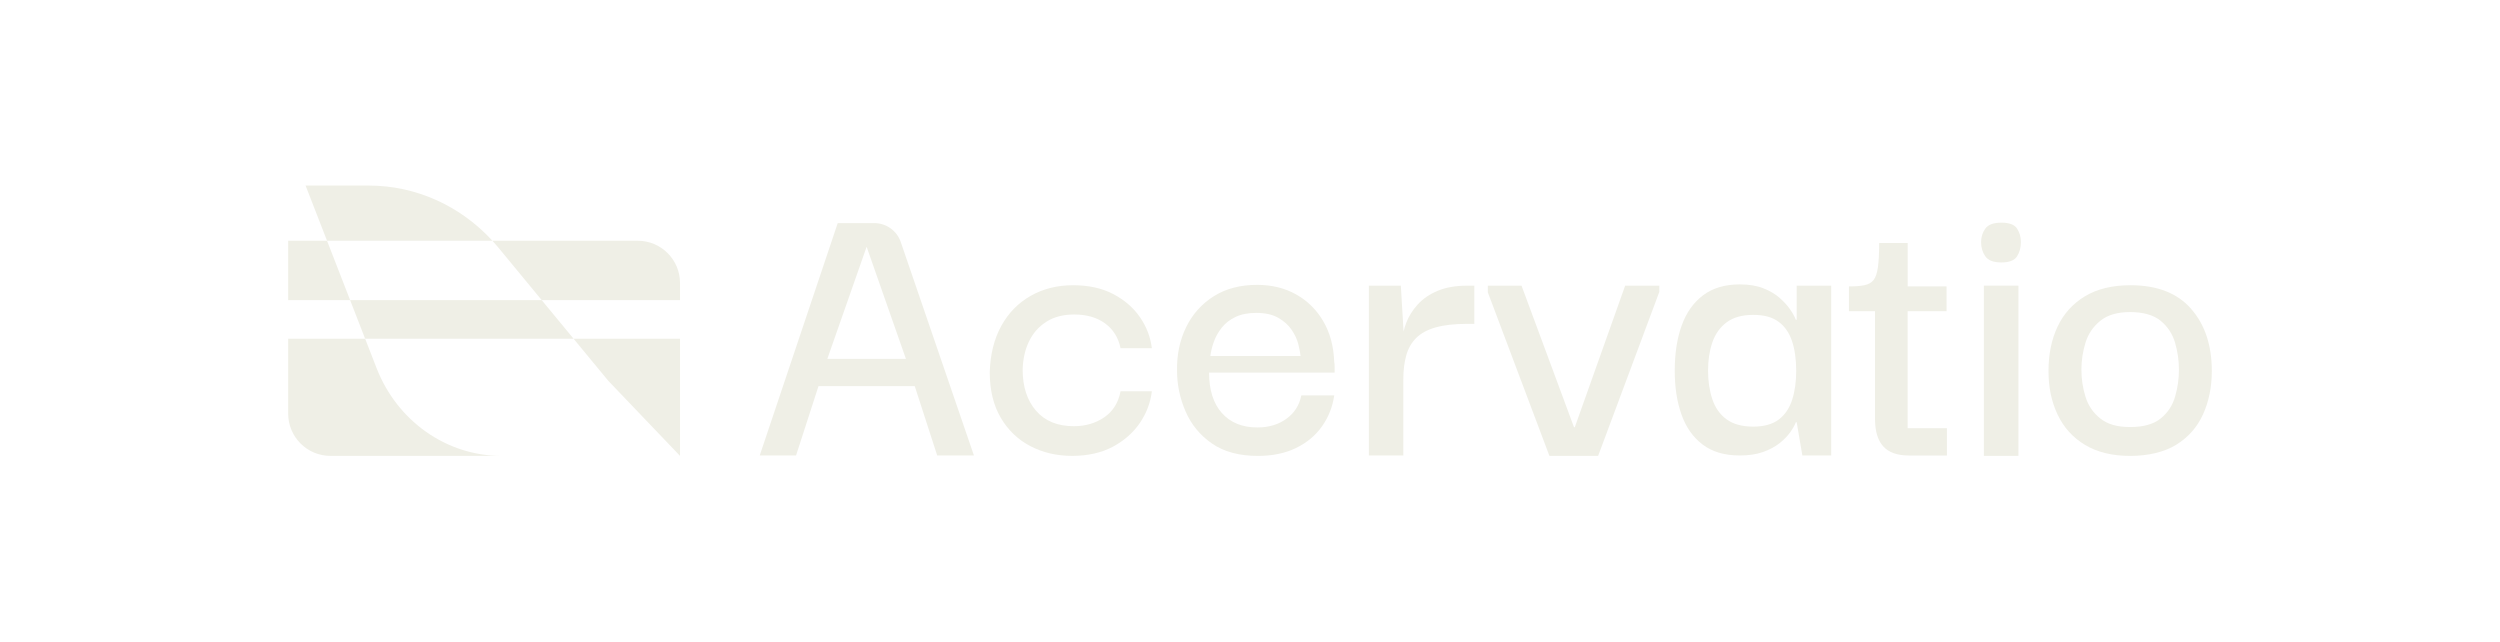
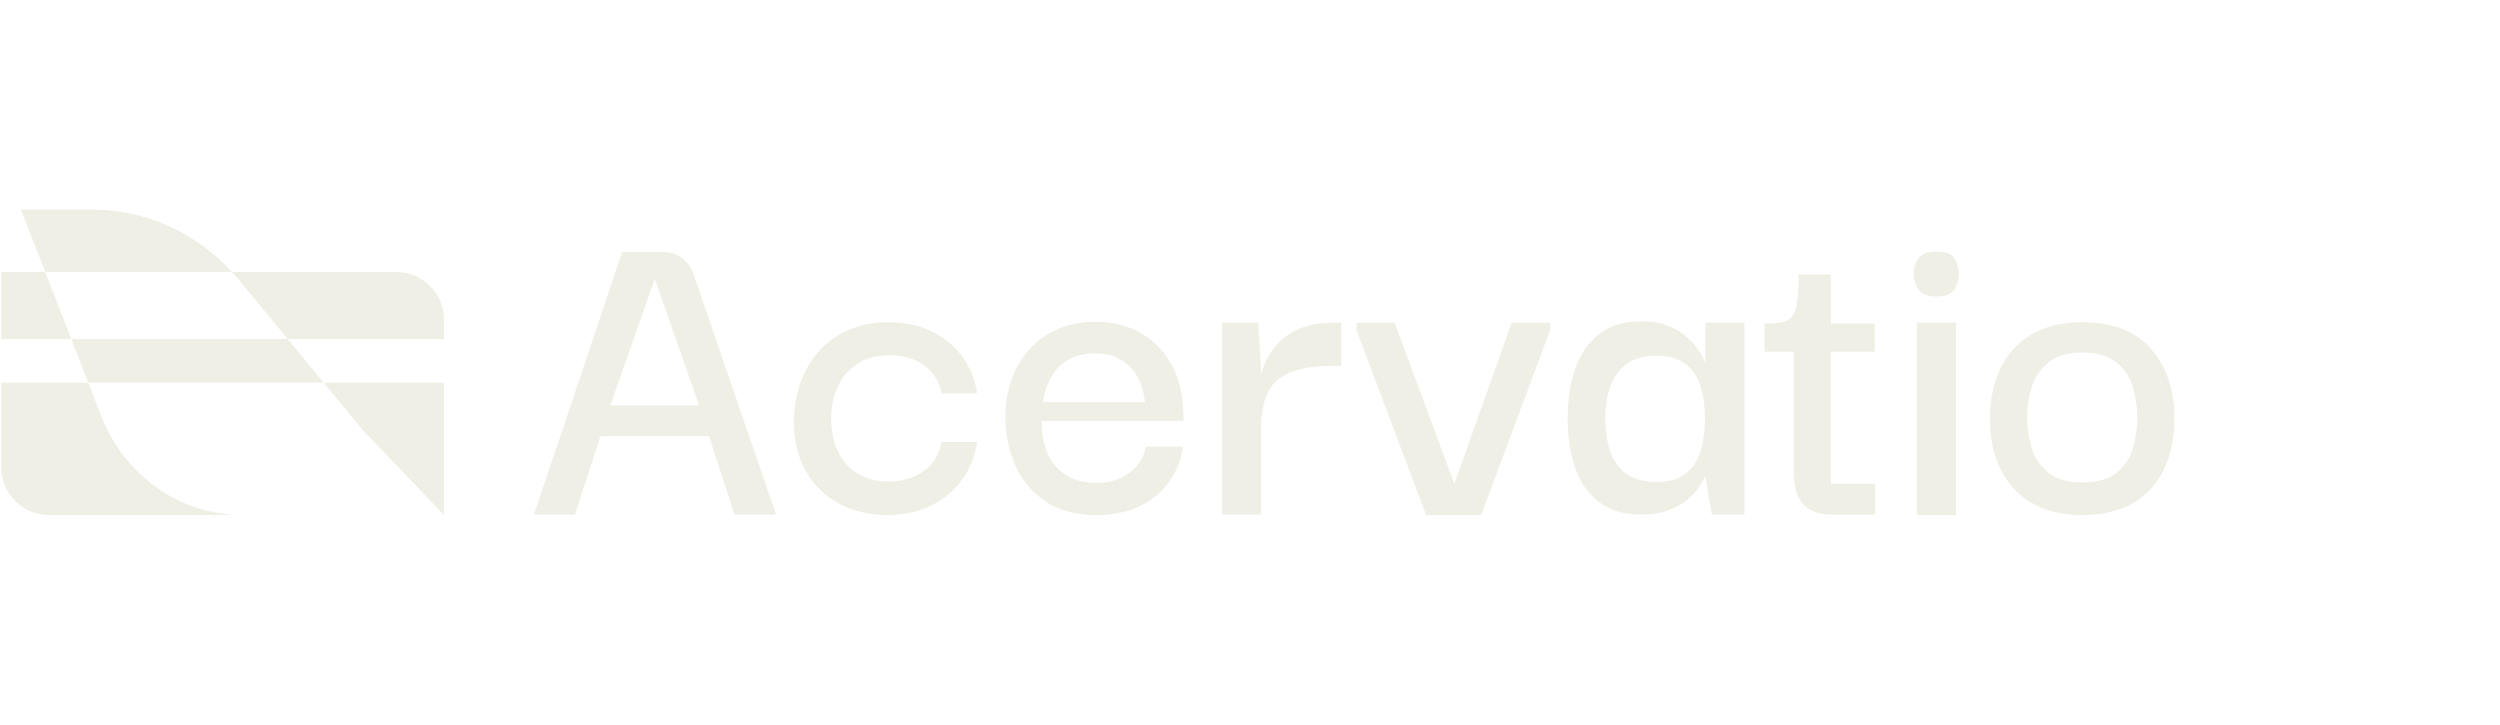
- <svg xmlns="http://www.w3.org/2000/svg" id="Camada_1" data-name="Camada 1" viewBox="0 0 1080 277.11">
+ <svg xmlns="http://www.w3.org/2000/svg" id="Camada_1" data-name="Camada 1" viewBox="124 0 956 277.11">
  <defs>
    <style>
      .cls-1 {
        fill: #efefe6;
      }
    </style>
  </defs>
  <g>
    <path class="cls-1" d="M361.9,96.37l-33.7,100.4h15.69s9.7-29.96,9.7-29.96h41.58l9.7,29.96h15.87s-31.62-92.23-31.62-92.23c-1.67-4.88-6.27-8.16-11.43-8.16h-15.8ZM357.4,155.04l16.98-48.43,16.98,48.43h-33.96Z" />
    <path class="cls-1" d="M452.13,138.93c3.27-2.05,7.25-3.07,11.94-3.07,5.38,0,9.83,1.29,13.34,3.86,3.51,2.58,5.73,6.14,6.67,10.71h13.52c-.59-4.8-2.28-9.24-5.09-13.34-2.81-4.1-6.64-7.43-11.5-10.01-4.86-2.57-10.68-3.86-17.46-3.86s-12.87,1.52-18.25,4.56c-5.38,3.04-9.63,7.37-12.73,12.99-3.1,5.62-4.77,12.29-5,20.01,0,7.72,1.58,14.28,4.74,19.66,3.16,5.38,7.43,9.48,12.81,12.29,5.38,2.81,11.41,4.21,18.08,4.21s12.64-1.32,17.55-3.95c4.91-2.63,8.8-6.06,11.67-10.27,2.87-4.21,4.59-8.78,5.18-13.69h-13.52c-.94,4.92-3.28,8.66-7.02,11.23-3.75,2.57-8.13,3.86-13.16,3.86-7.02,0-12.46-2.22-16.32-6.67-3.86-4.45-5.79-10.36-5.79-17.73.12-4.68,1.05-8.8,2.81-12.37,1.75-3.57,4.27-6.38,7.55-8.42Z" />
    <path class="cls-1" d="M571.66,138.76c-2.93-4.97-6.85-8.83-11.76-11.58-4.91-2.75-10.53-4.12-16.85-4.12-7.26,0-13.49,1.64-18.69,4.91-5.21,3.28-9.19,7.72-11.93,13.34-2.75,5.62-4.07,11.88-3.95,18.78,0,6.09,1.23,11.97,3.68,17.64,2.46,5.68,6.26,10.3,11.41,13.87,5.15,3.57,11.76,5.35,19.83,5.35,6.32,0,11.82-1.14,16.5-3.42,4.68-2.28,8.43-5.41,11.23-9.39,2.81-3.98,4.56-8.43,5.26-13.34h-14.22c-.82,4.21-2.96,7.58-6.41,10.09-3.45,2.52-7.64,3.77-12.55,3.77-6.55,0-11.67-2.08-15.36-6.23-3.69-4.15-5.53-9.98-5.53-17.46h54.24v-2.54c0-.99-.06-1.67-.18-2.02-.23-6.79-1.81-12.67-4.74-17.64ZM522.87,153.76c.23-1.87.73-3.89,1.49-6.05.76-2.16,1.9-4.21,3.42-6.14,1.52-1.93,3.51-3.48,5.97-4.65,2.46-1.17,5.44-1.75,8.95-1.75,3.86,0,7.02.7,9.48,2.11,2.46,1.4,4.39,3.13,5.79,5.18,1.4,2.05,2.37,4.12,2.9,6.23.53,2.11.85,3.8.97,5.09h-38.97Z" />
    <path class="cls-1" d="M621.04,125.64c-3.53,1.5-6.4,3.47-8.61,5.92-2.21,2.45-3.86,5.08-4.93,7.89-.49,1.27-.86,2.53-1.16,3.77l-1.18-19.82h-13.81v73.37h14.89v-33.01c0-3.83.42-7.23,1.26-10.23.83-2.99,2.27-5.5,4.3-7.53,2.03-2.03,4.84-3.56,8.43-4.57,3.59-1.01,8.07-1.52,13.45-1.52h3.23v-16.5h-3.05c-5.02,0-9.3.75-12.83,2.24Z" />
    <polygon class="cls-1" points="680.32 184.54 679.96 184.54 657.3 123.4 642.74 123.4 642.74 126.28 669.35 196.94 690.39 196.94 716.82 126.1 716.82 123.4 702.07 123.4 680.32 184.54" />
    <path class="cls-1" d="M776.14,138.14h-.35c-.47-1.29-1.29-2.78-2.46-4.48-1.17-1.7-2.69-3.36-4.56-5-1.87-1.64-4.21-3.01-7.02-4.13-2.81-1.11-6.2-1.67-10.18-1.67-6.44,0-11.73,1.58-15.89,4.74-4.15,3.16-7.23,7.52-9.21,13.08-1.99,5.56-2.98,12.02-2.98,19.4s.97,13.46,2.9,18.96c1.93,5.5,4.97,9.83,9.13,12.99,4.15,3.16,9.5,4.74,16.06,4.74,3.86,0,7.2-.5,10.01-1.49,2.81-.99,5.18-2.25,7.11-3.77,1.93-1.52,3.48-3.1,4.65-4.74,1.17-1.64,1.99-3.1,2.46-4.39h.35l2.46,14.39h12.46v-73.37h-14.92v14.74ZM774.21,172.72c-1.17,3.63-3.1,6.47-5.79,8.51-2.69,2.05-6.38,3.07-11.06,3.07s-8.63-1.05-11.5-3.16c-2.87-2.11-4.91-5-6.14-8.69-1.23-3.69-1.84-7.81-1.84-12.37s.61-8.48,1.84-12.11c1.23-3.63,3.27-6.52,6.14-8.69,2.87-2.16,6.7-3.25,11.5-3.25s8.19.97,10.88,2.9c2.69,1.93,4.65,4.71,5.88,8.34,1.23,3.63,1.84,7.96,1.84,12.99,0,4.68-.59,8.84-1.76,12.46Z" />
    <path class="cls-1" d="M824.12,134.44h16.79v-10.71h-16.79v-18.75h-12.32c0,4.41-.18,7.89-.54,10.45-.36,2.56-.98,4.41-1.88,5.54-.89,1.13-2.2,1.88-3.93,2.23-1.73.36-3.96.54-6.7.54v10.71h11.25v46.43c0,5.36,1.19,9.35,3.57,11.97,2.38,2.62,6.07,3.93,11.07,3.93h16.43v-11.79h-16.97v-50.54Z" />
    <path class="cls-1" d="M864.6,96.19c-3.4,0-5.7.85-6.93,2.54-1.23,1.7-1.84,3.66-1.84,5.88,0,2.34.61,4.39,1.84,6.14,1.23,1.75,3.54,2.63,6.93,2.63s5.64-.88,6.76-2.63c1.11-1.76,1.67-3.8,1.67-6.14,0-2.22-.56-4.18-1.67-5.88-1.11-1.69-3.36-2.54-6.76-2.54Z" />
    <rect class="cls-1" x="857.04" y="123.4" width="14.92" height="73.54" />
    <path class="cls-1" d="M946.56,133.4c-5.97-6.79-14.69-10.18-26.15-10.18-7.84,0-14.39,1.58-19.66,4.74-5.26,3.16-9.21,7.52-11.85,13.08-2.63,5.56-3.95,11.97-3.95,19.22s1.32,13.31,3.95,18.87c2.63,5.56,6.58,9.92,11.85,13.08,5.27,3.16,11.76,4.74,19.48,4.74s14.71-1.61,19.92-4.83c5.21-3.22,9.07-7.61,11.58-13.16,2.51-5.56,3.77-11.79,3.77-18.69,0-11.11-2.98-20.07-8.95-26.85ZM939.63,171.4c-1.11,3.8-3.19,6.93-6.23,9.39-3.04,2.46-7.43,3.69-13.16,3.69s-9.8-1.23-12.9-3.69c-3.1-2.46-5.24-5.59-6.41-9.39-1.17-3.8-1.76-7.69-1.76-11.67s.58-7.87,1.76-11.67c1.17-3.8,3.31-6.96,6.41-9.48,3.1-2.51,7.4-3.77,12.9-3.77s10.12,1.26,13.16,3.77c3.04,2.52,5.12,5.68,6.23,9.48,1.11,3.8,1.67,7.7,1.67,11.67s-.56,7.87-1.67,11.67Z" />
  </g>
  <g>
    <polygon class="cls-1" points="234.03 129.67 247.77 146.32 157.73 146.32 151.26 129.67 234.03 129.67" />
    <path class="cls-1" d="M132.01,80.16h27.3c20.22,0,39.49,8.65,53.41,23.84h-71.44s-9.27-23.84-9.27-23.84Z" />
    <path class="cls-1" d="M212.72,104h62.79c10.09,0,18.26,8.18,18.26,18.26v7.41h-59.74s-18.72-22.69-18.72-22.69c-.84-1.02-1.71-2.01-2.59-2.98Z" />
    <polygon class="cls-1" points="124.49 129.67 124.49 104 141.28 104 151.26 129.67 124.49 129.67" />
    <path class="cls-1" d="M216.58,196.94h-73.83c-10.09,0-18.26-8.18-18.26-18.26v-32.36h33.25s4.92,12.65,4.92,12.65c8.92,22.95,30.25,37.97,53.92,37.97Z" />
    <polygon class="cls-1" points="293.77 196.94 262.78 164.51 247.77 146.32 293.77 146.32 293.77 196.94" />
  </g>
</svg>
